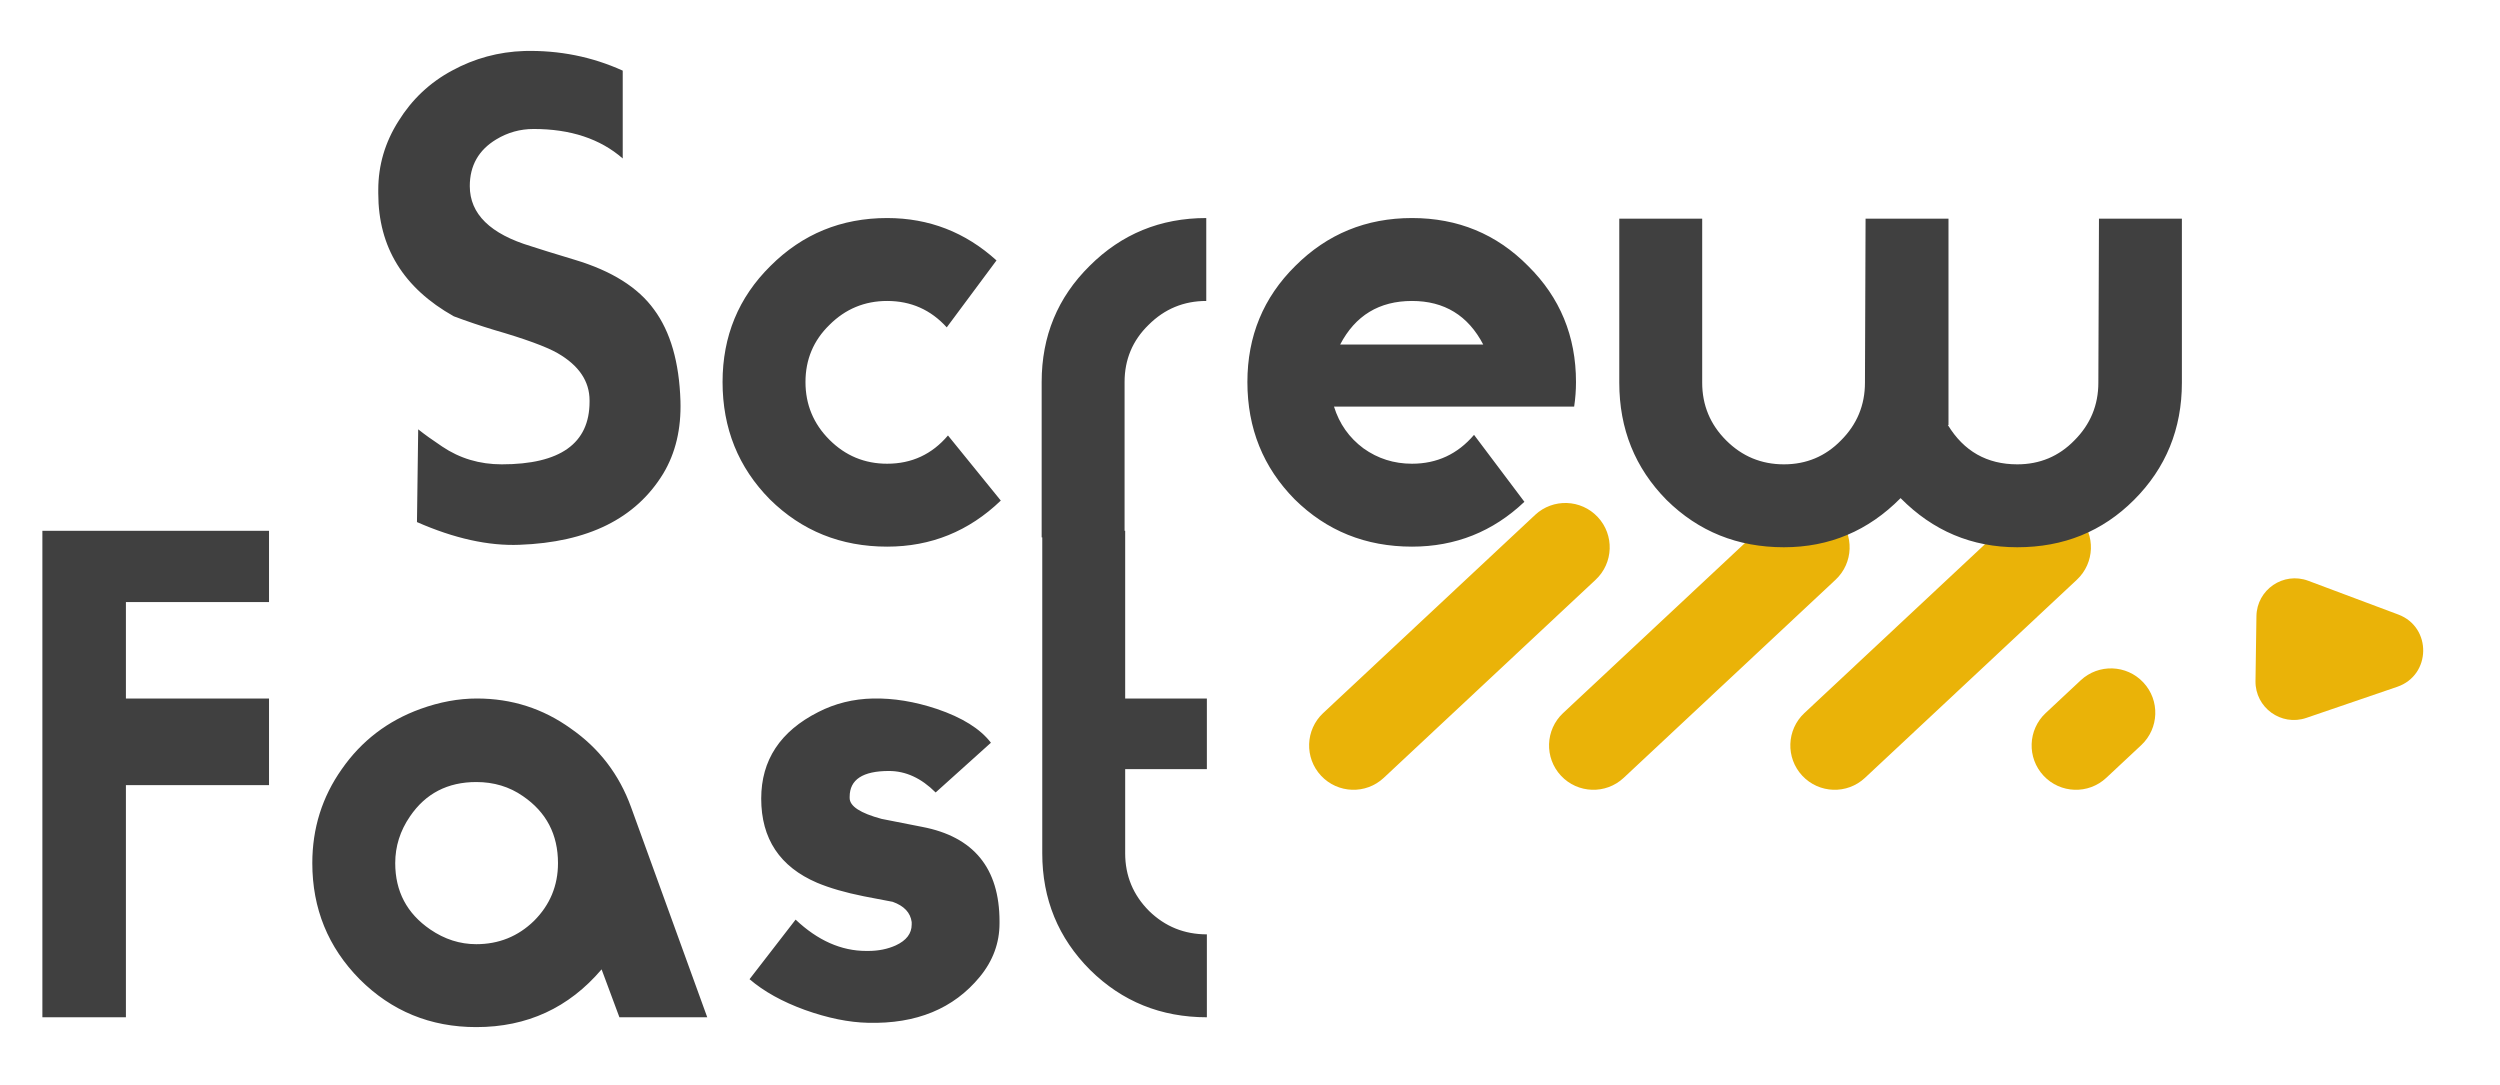
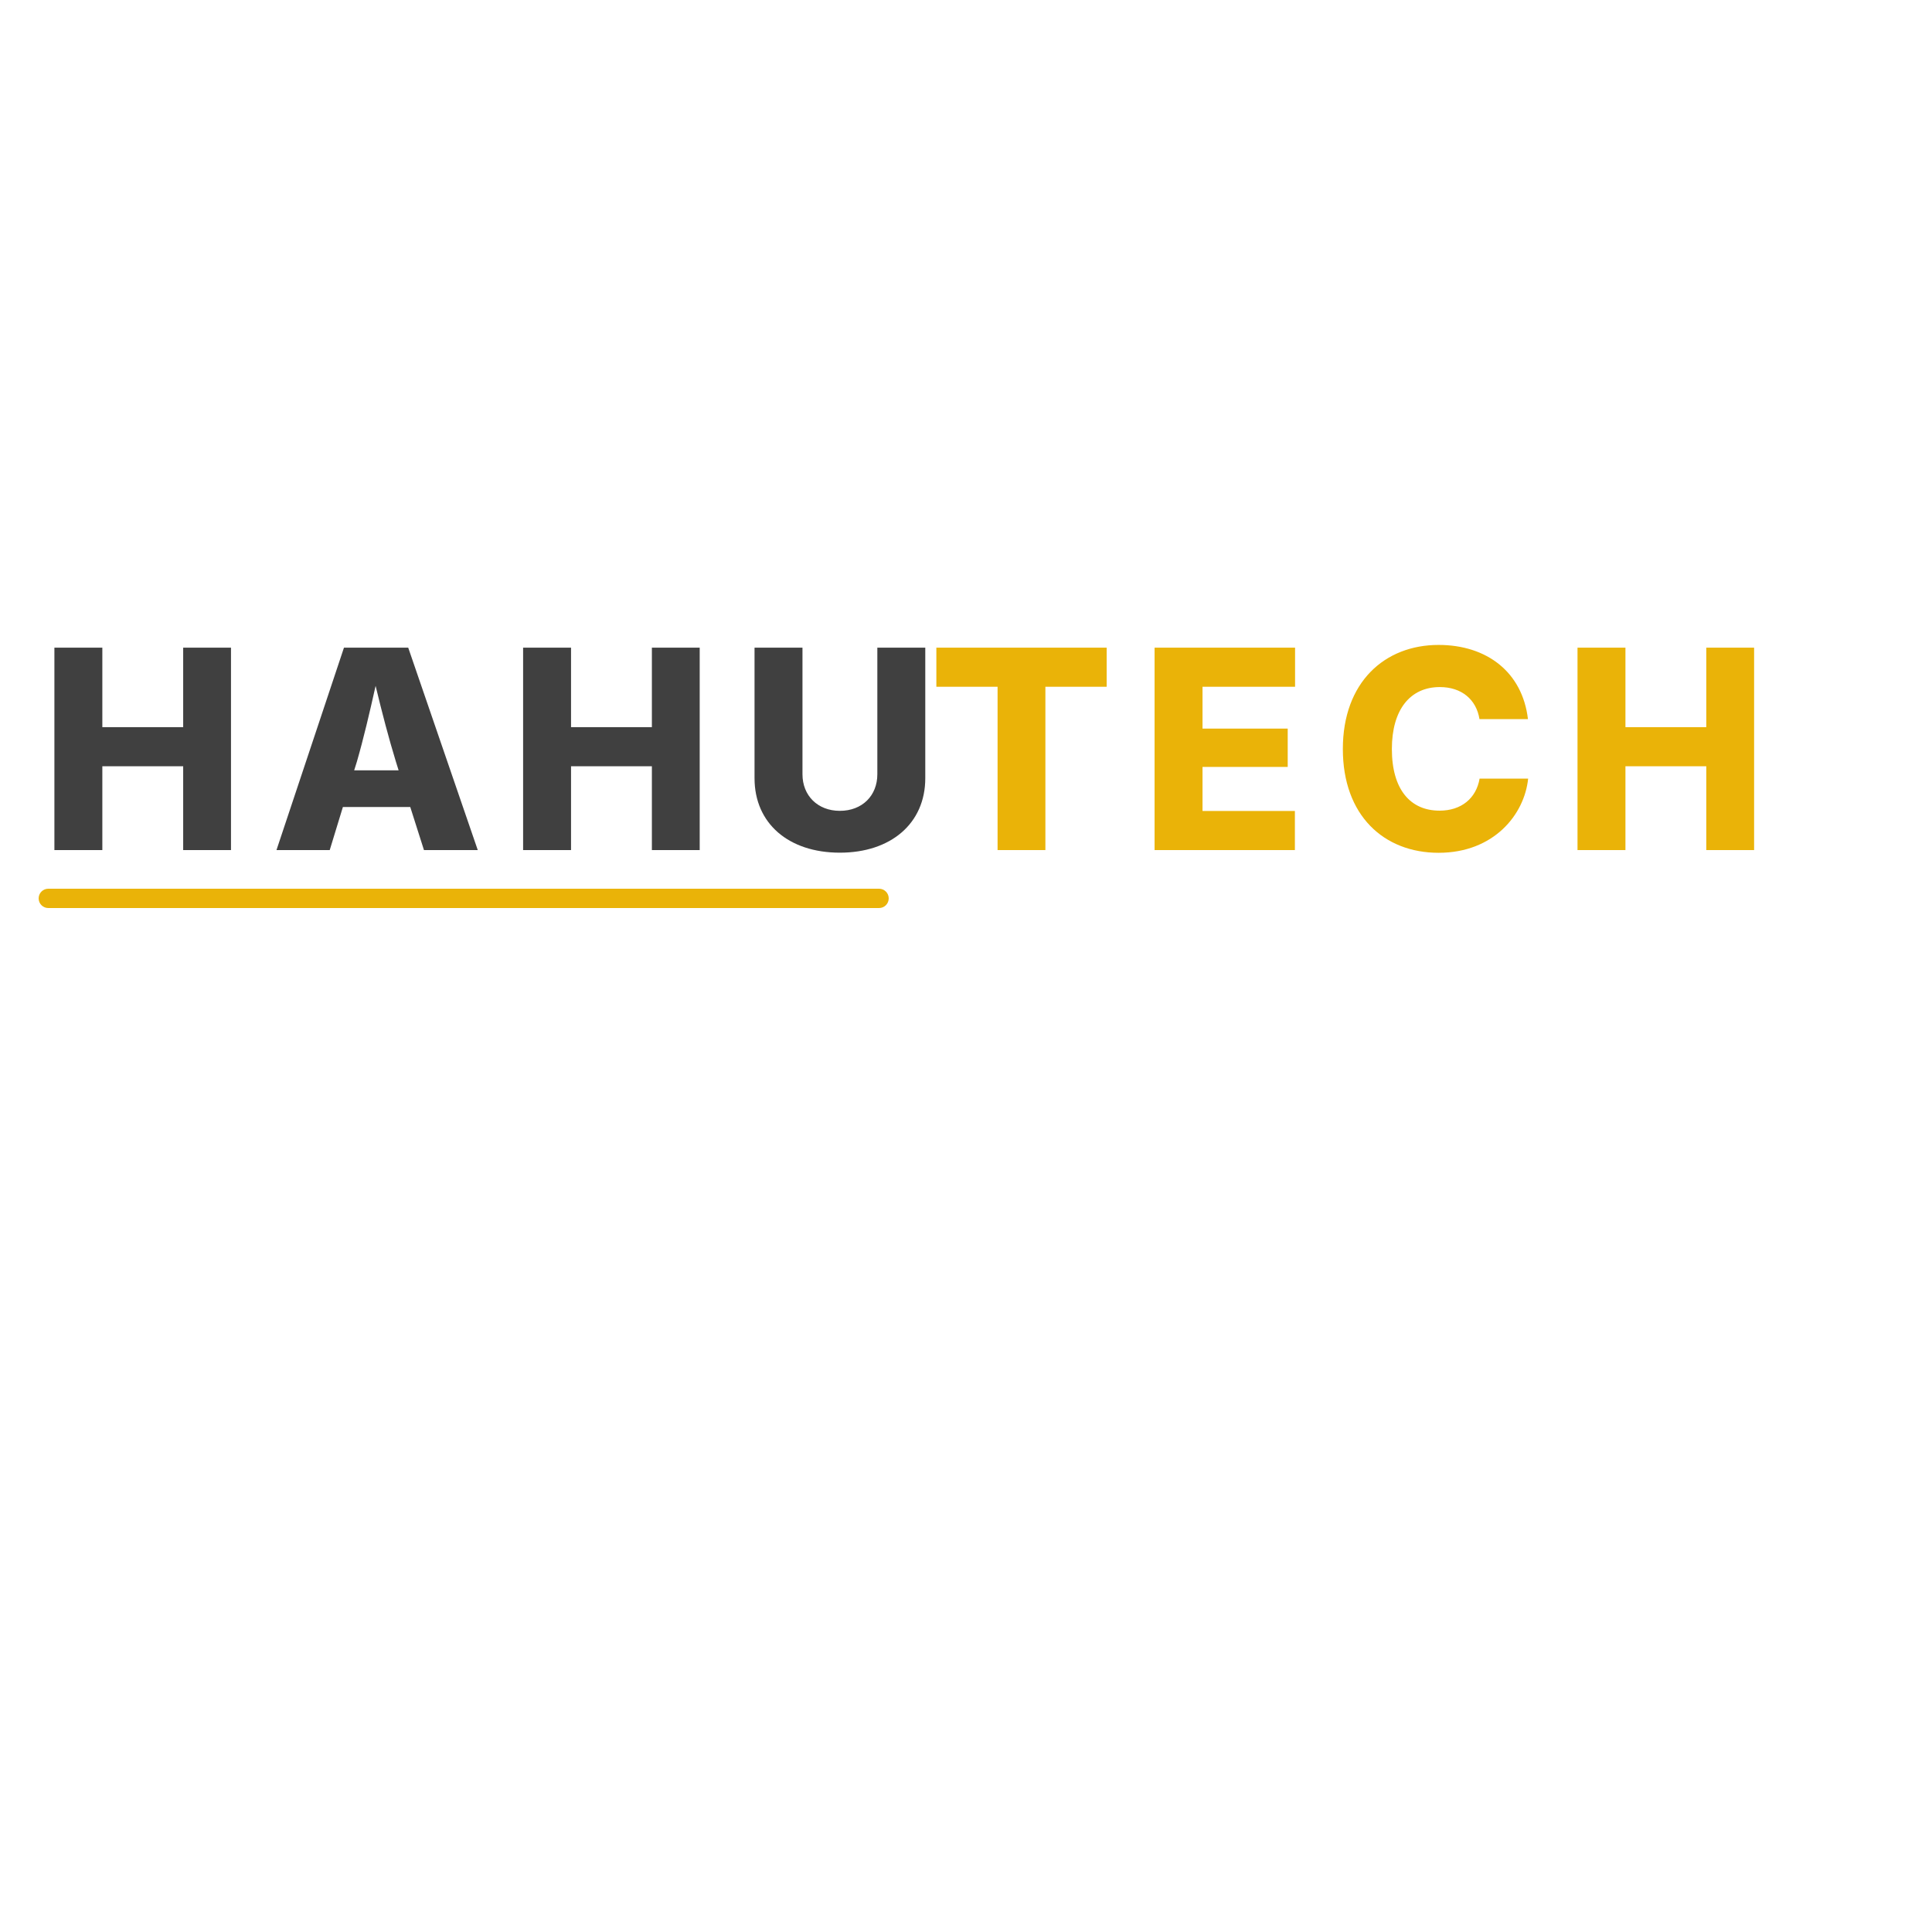
- <svg xmlns="http://www.w3.org/2000/svg" viewBox="0 0 521 226" width="521" height="226" style="height: 2.5rem;" fill="none">
-   <rect width="78.937" height="18.485" x="269" y="154.911" fill="#eab308" rx="9.242" transform="rotate(-43.075 269 154.911)" class="main-logo-screw-svg" />
-   <rect width="78.937" height="18.485" x="319" y="154.911" fill="#eab308" rx="9.242" transform="rotate(-43.075 319 154.911)" class="main-logo-screw-svg" />
-   <rect width="78.937" height="18.485" x="369.285" y="154.911" fill="#eab308" rx="9.242" transform="rotate(-43.075 369.285 154.911)" class="main-logo-screw-svg" />
-   <rect width="28.464" height="18.485" x="419.57" y="154.911" fill="#eab308" rx="9.242" transform="rotate(-43.075 419.57 154.911)" class="main-logo-screw-svg" />
-   <path fill="#eab308" class="main-logo-screw-svg" d="M499.804 128.068c7.03 2.636 6.885 12.63-.219 15.061l-18.951 6.483c-5.238 1.792-10.669-2.15-10.589-7.686l.196-13.514c.081-5.535 5.624-9.318 10.808-7.374l18.755 7.03Z" />
-   <path fill="#404040" class="main-logo-svg" d="M141.808 83.584c.171 5.803-1.024 10.837-3.584 15.104-5.717 9.387-15.701 14.336-29.952 14.848-6.485.256-13.61-1.323-21.376-4.736l.256-19.328c1.28 1.024 2.944 2.219 4.992 3.584 3.67 2.475 7.808 3.712 12.416 3.712 12.203 0 18.304-4.352 18.304-13.056v-.256c0-4.01-2.219-7.296-6.656-9.856-2.389-1.365-6.827-2.987-13.312-4.864a137.675 137.675 0 0 1-8.32-2.816c-10.496-5.888-15.744-14.421-15.744-25.6v-.768c0-5.12 1.408-9.899 4.224-14.336 2.816-4.523 6.528-8.021 11.136-10.496 4.693-2.56 9.728-3.925 15.104-4.096 7.253-.17 14.08 1.195 20.48 4.096v18.304c-4.693-4.096-10.88-6.144-18.56-6.144-2.816 0-5.419.725-7.808 2.176-3.67 2.219-5.504 5.461-5.504 9.728 0 5.803 4.267 9.984 12.8 12.544 1.536.512 4.565 1.45 9.088 2.816 7.68 2.304 13.184 5.76 16.512 10.368 3.413 4.608 5.248 10.965 5.504 19.072Zm66.758 20.736c-6.656 6.4-14.549 9.6-23.68 9.6-9.643 0-17.792-3.285-24.448-9.856-6.571-6.656-9.856-14.805-9.856-24.448 0-9.557 3.328-17.621 9.984-24.192 6.656-6.656 14.763-9.984 24.32-9.984 8.704 0 16.299 2.944 22.784 8.832l-10.368 13.952c-3.328-3.67-7.467-5.504-12.416-5.504-4.693 0-8.704 1.664-12.032 4.992-3.328 3.243-4.992 7.21-4.992 11.904 0 4.693 1.664 8.704 4.992 12.032 3.328 3.328 7.339 4.992 12.032 4.992 5.12 0 9.344-1.963 12.672-5.888l11.008 13.568Zm42.82-41.6c-4.693 0-8.704 1.664-12.032 4.992-3.328 3.243-4.992 7.21-4.992 11.904V112h-17.28V79.616c0-9.557 3.328-17.621 9.984-24.192 6.656-6.656 14.763-9.984 24.32-9.984v17.28Zm77.051 16.896a34.47 34.47 0 0 1-.384 5.12h-50.048c1.109 3.584 3.157 6.485 6.144 8.704 2.987 2.133 6.357 3.2 10.112 3.2 5.205 0 9.515-2.005 12.928-6.016l10.496 13.952c-6.571 6.229-14.379 9.344-23.424 9.344-9.643 0-17.792-3.285-24.448-9.856-6.571-6.656-9.856-14.805-9.856-24.448 0-9.557 3.328-17.621 9.984-24.192 6.656-6.656 14.763-9.984 24.32-9.984s17.621 3.328 24.192 9.984c6.656 6.57 9.984 14.635 9.984 24.192Zm-19.328-7.808c-3.157-6.059-8.107-9.088-14.848-9.088-6.827 0-11.819 3.03-14.976 9.088h29.824Zm145.596 7.936c0 9.643-3.328 17.792-9.984 24.448-6.571 6.571-14.677 9.856-24.32 9.856-9.472 0-17.579-3.413-24.32-10.24-6.741 6.827-14.848 10.24-24.32 10.24-9.643 0-17.792-3.285-24.448-9.856-6.571-6.656-9.856-14.805-9.856-24.448V45.568h17.28v34.176c0 4.693 1.664 8.704 4.992 12.032 3.328 3.328 7.339 4.992 12.032 4.992s8.661-1.664 11.904-4.992c3.328-3.328 4.992-7.339 4.992-12.032l.128-34.176h17.28v43.008h-.128c3.328 5.461 8.149 8.192 14.464 8.192 4.693 0 8.661-1.664 11.904-4.992 3.328-3.328 4.992-7.339 4.992-12.032l.128-34.176h17.28v34.176Z" />
-   <path fill="#404040" class="main-logo-svg" d="M56.064 163.616H26.24V212H8.832V110.624h47.232v14.848H26.24v20.096h29.824v18.048ZM147.389 212h-18.304l-3.712-9.984c-6.827 8.021-15.531 12.032-26.112 12.032-9.557 0-17.664-3.328-24.32-9.984-6.57-6.656-9.856-14.72-9.856-24.192 0-7.253 2.048-13.781 6.144-19.584 4.096-5.888 9.557-10.069 16.384-12.544 4.01-1.451 7.936-2.176 11.776-2.176 7.253 0 13.781 2.091 19.584 6.272 5.888 4.096 10.069 9.557 12.544 16.384L147.389 212Zm-31.104-32.128c0-5.973-2.432-10.624-7.296-13.952-2.816-1.963-6.059-2.944-9.728-2.944-5.973 0-10.581 2.389-13.824 7.168-2.048 2.987-3.072 6.229-3.072 9.728 0 5.888 2.432 10.496 7.296 13.824 2.987 2.048 6.187 3.072 9.6 3.072 4.693 0 8.704-1.621 12.032-4.864 3.328-3.328 4.992-7.339 4.992-12.032Zm92.015 12.544c0 4.096-1.365 7.808-4.096 11.136-5.461 6.656-13.227 9.856-23.296 9.6-4.011-.085-8.405-.981-13.184-2.688-4.693-1.707-8.533-3.84-11.52-6.4l9.6-12.416c4.608 4.352 9.515 6.528 14.72 6.528h.384c2.133 0 4.053-.384 5.76-1.152 2.219-1.024 3.328-2.475 3.328-4.352v-.512c-.256-1.963-1.579-3.371-3.968-4.224-.939-.171-2.944-.555-6.016-1.152-3.84-.768-7.083-1.707-9.728-2.816-7.765-3.328-11.648-9.173-11.648-17.536 0-8.021 3.968-14.037 11.904-18.048 3.499-1.792 7.296-2.731 11.392-2.816 4.267-.085 8.704.64 13.312 2.176 5.291 1.792 9.045 4.139 11.264 7.04l-11.52 10.368c-2.987-2.987-6.229-4.48-9.728-4.48-5.461 0-8.192 1.792-8.192 5.376v.256c0 1.707 2.219 3.157 6.656 4.352.341.085 3.157.64 8.448 1.664 10.752 2.048 16.128 8.619 16.128 19.712v.384ZM251.511 212c-9.557 0-17.664-3.285-24.32-9.856-6.656-6.656-9.984-14.763-9.984-24.32v-67.2h17.28v34.944h17.024v14.72h-17.024v17.536c0 4.693 1.664 8.704 4.992 12.032 3.328 3.243 7.339 4.864 12.032 4.864V212Z" />
-   <style>
-     [data-theme="dark"] .main-logo-svg {
-       fill: #d4d4d4;
-     }
-     [data-theme="dark"] .main-logo-screw-svg {
-       fill: #facc15;
-     }
- </style>
+ <svg xmlns="http://www.w3.org/2000/svg" width="500" height="500" viewBox="0 0 500 500" role="img" aria-label="HAHUTECH logo">
+   <rect width="100%" height="100%" fill="transparent" />
+   <g font-family="Inter, Arial, Helvetica, sans-serif" font-weight="800" font-size="72">
+     <text x="10" y="220" fill="#404040" letter-spacing="6">HAHU</text>
+     <text x="240" y="220" fill="#eab308" letter-spacing="6">TECH</text>
+   </g>
+   <rect x="10" y="230" width="220" height="5" rx="2.5" fill="#eab308" />
</svg>
